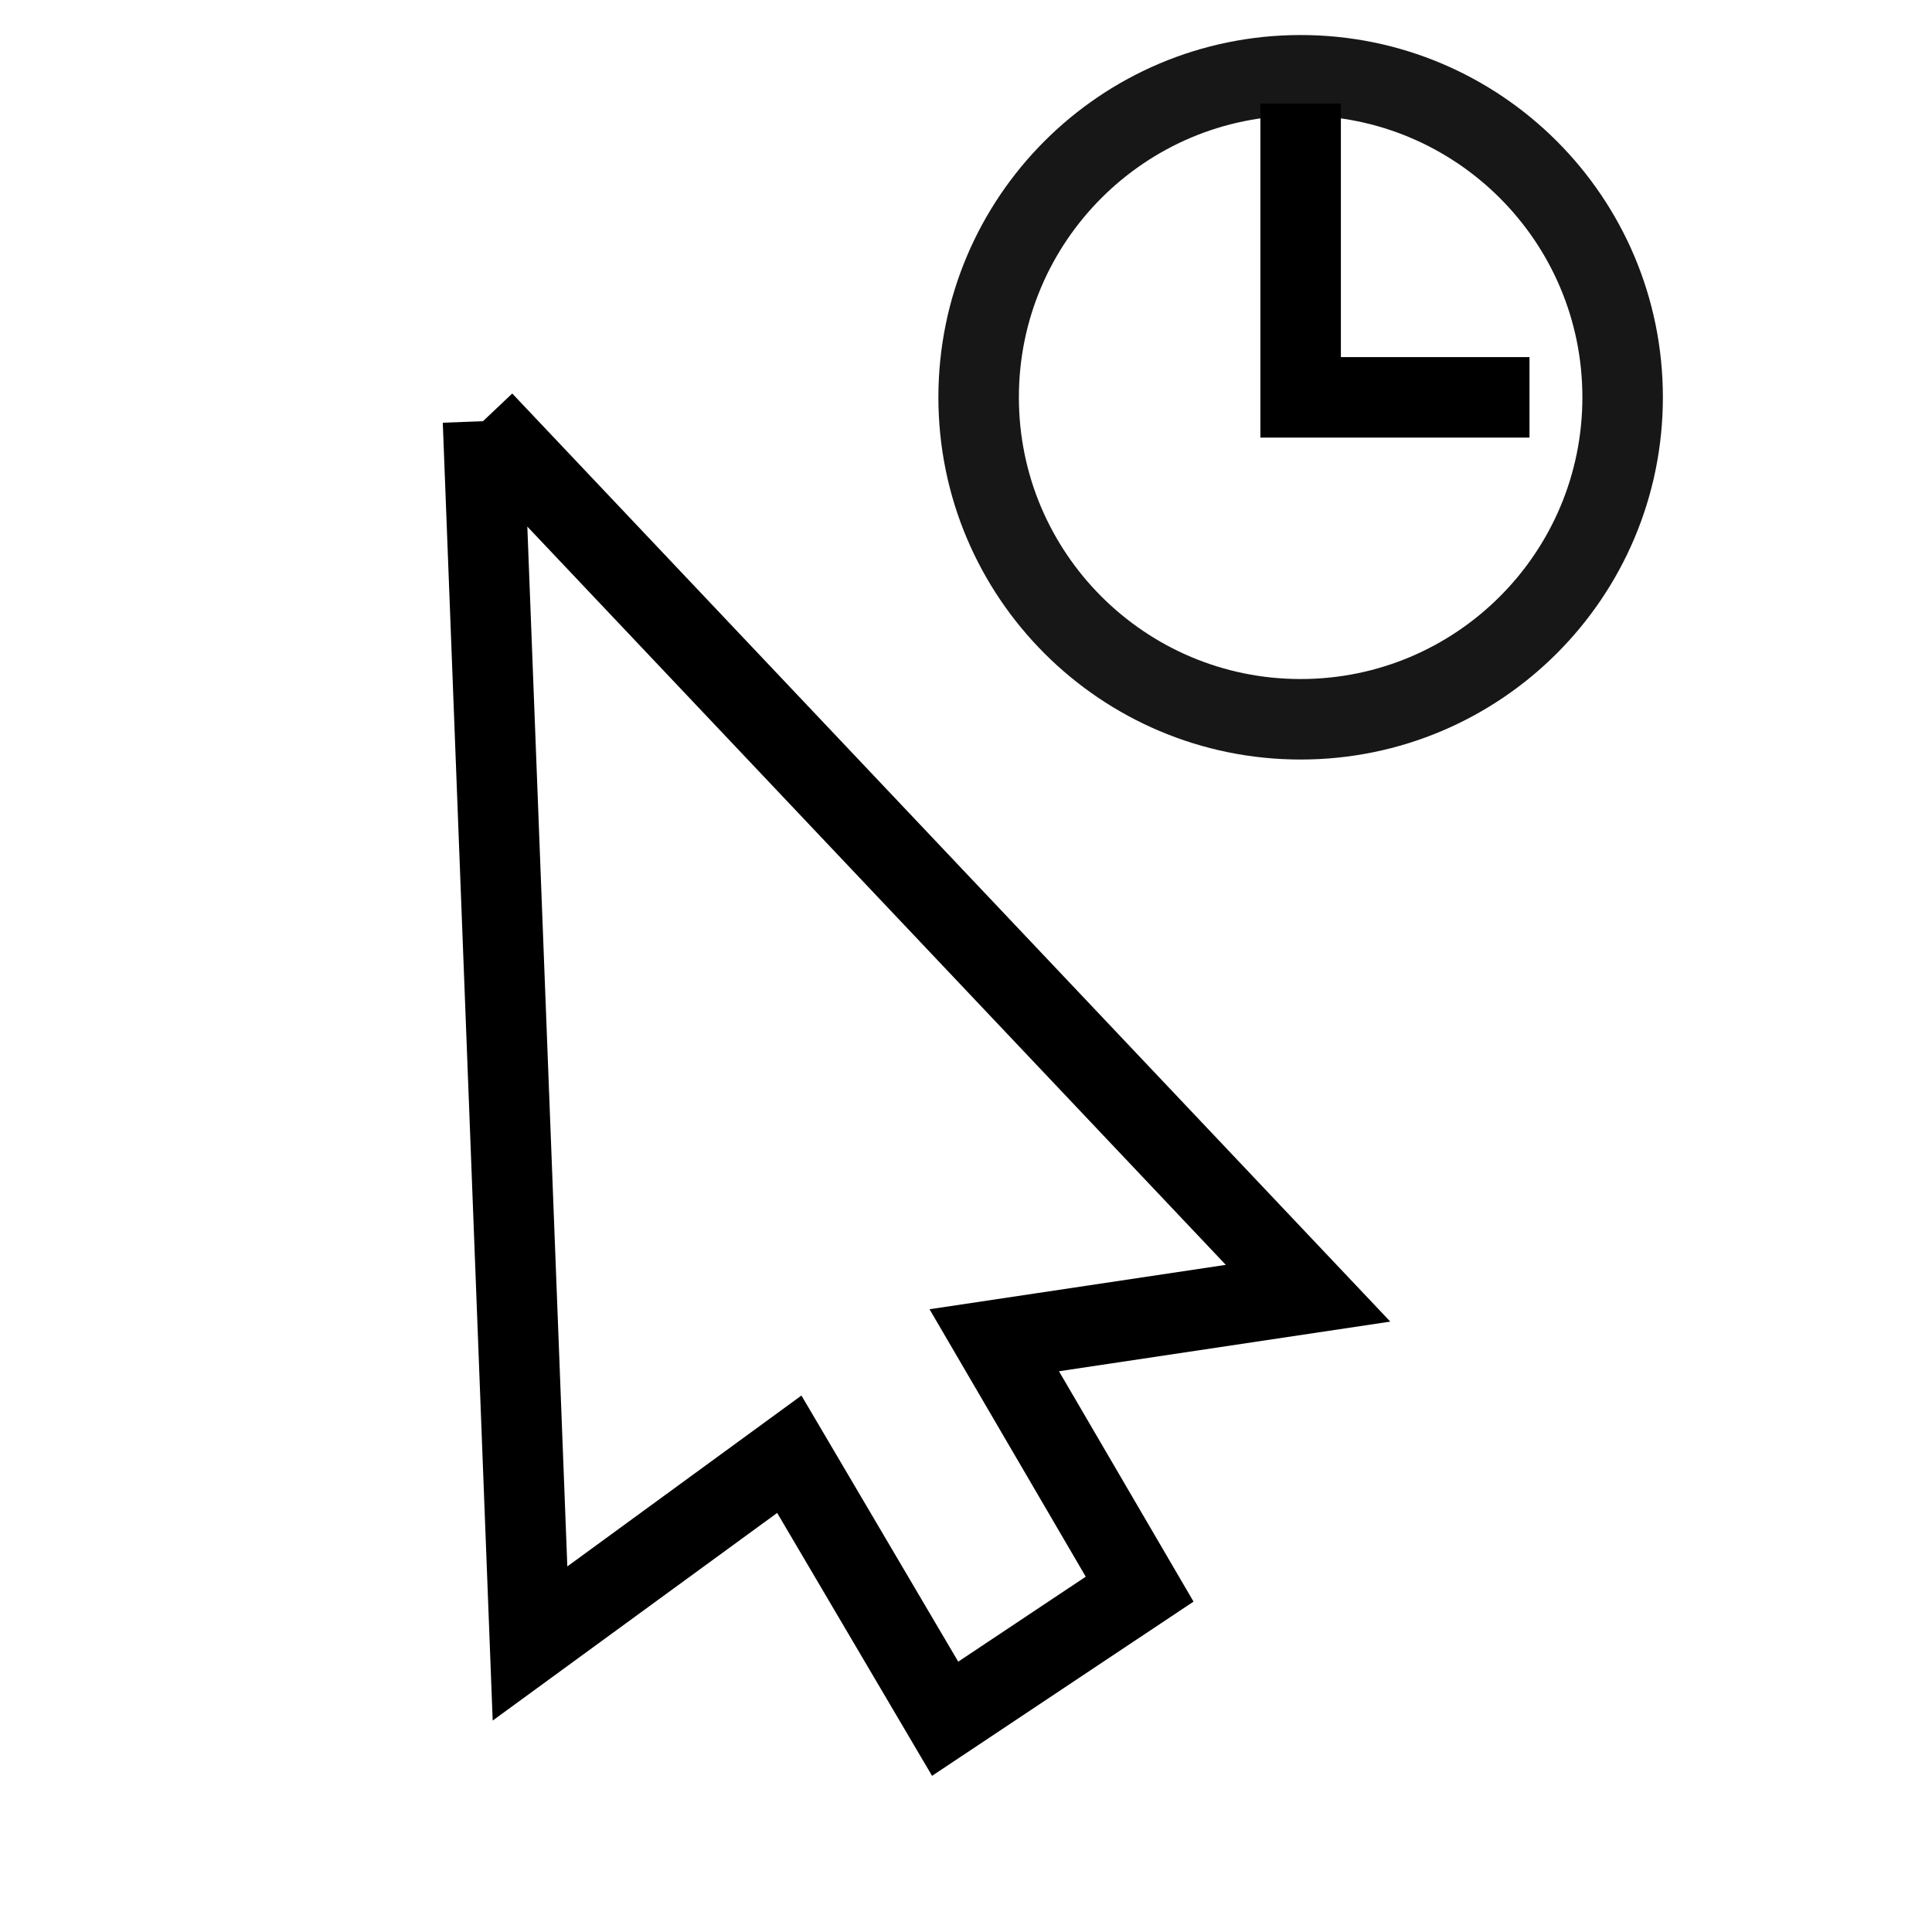
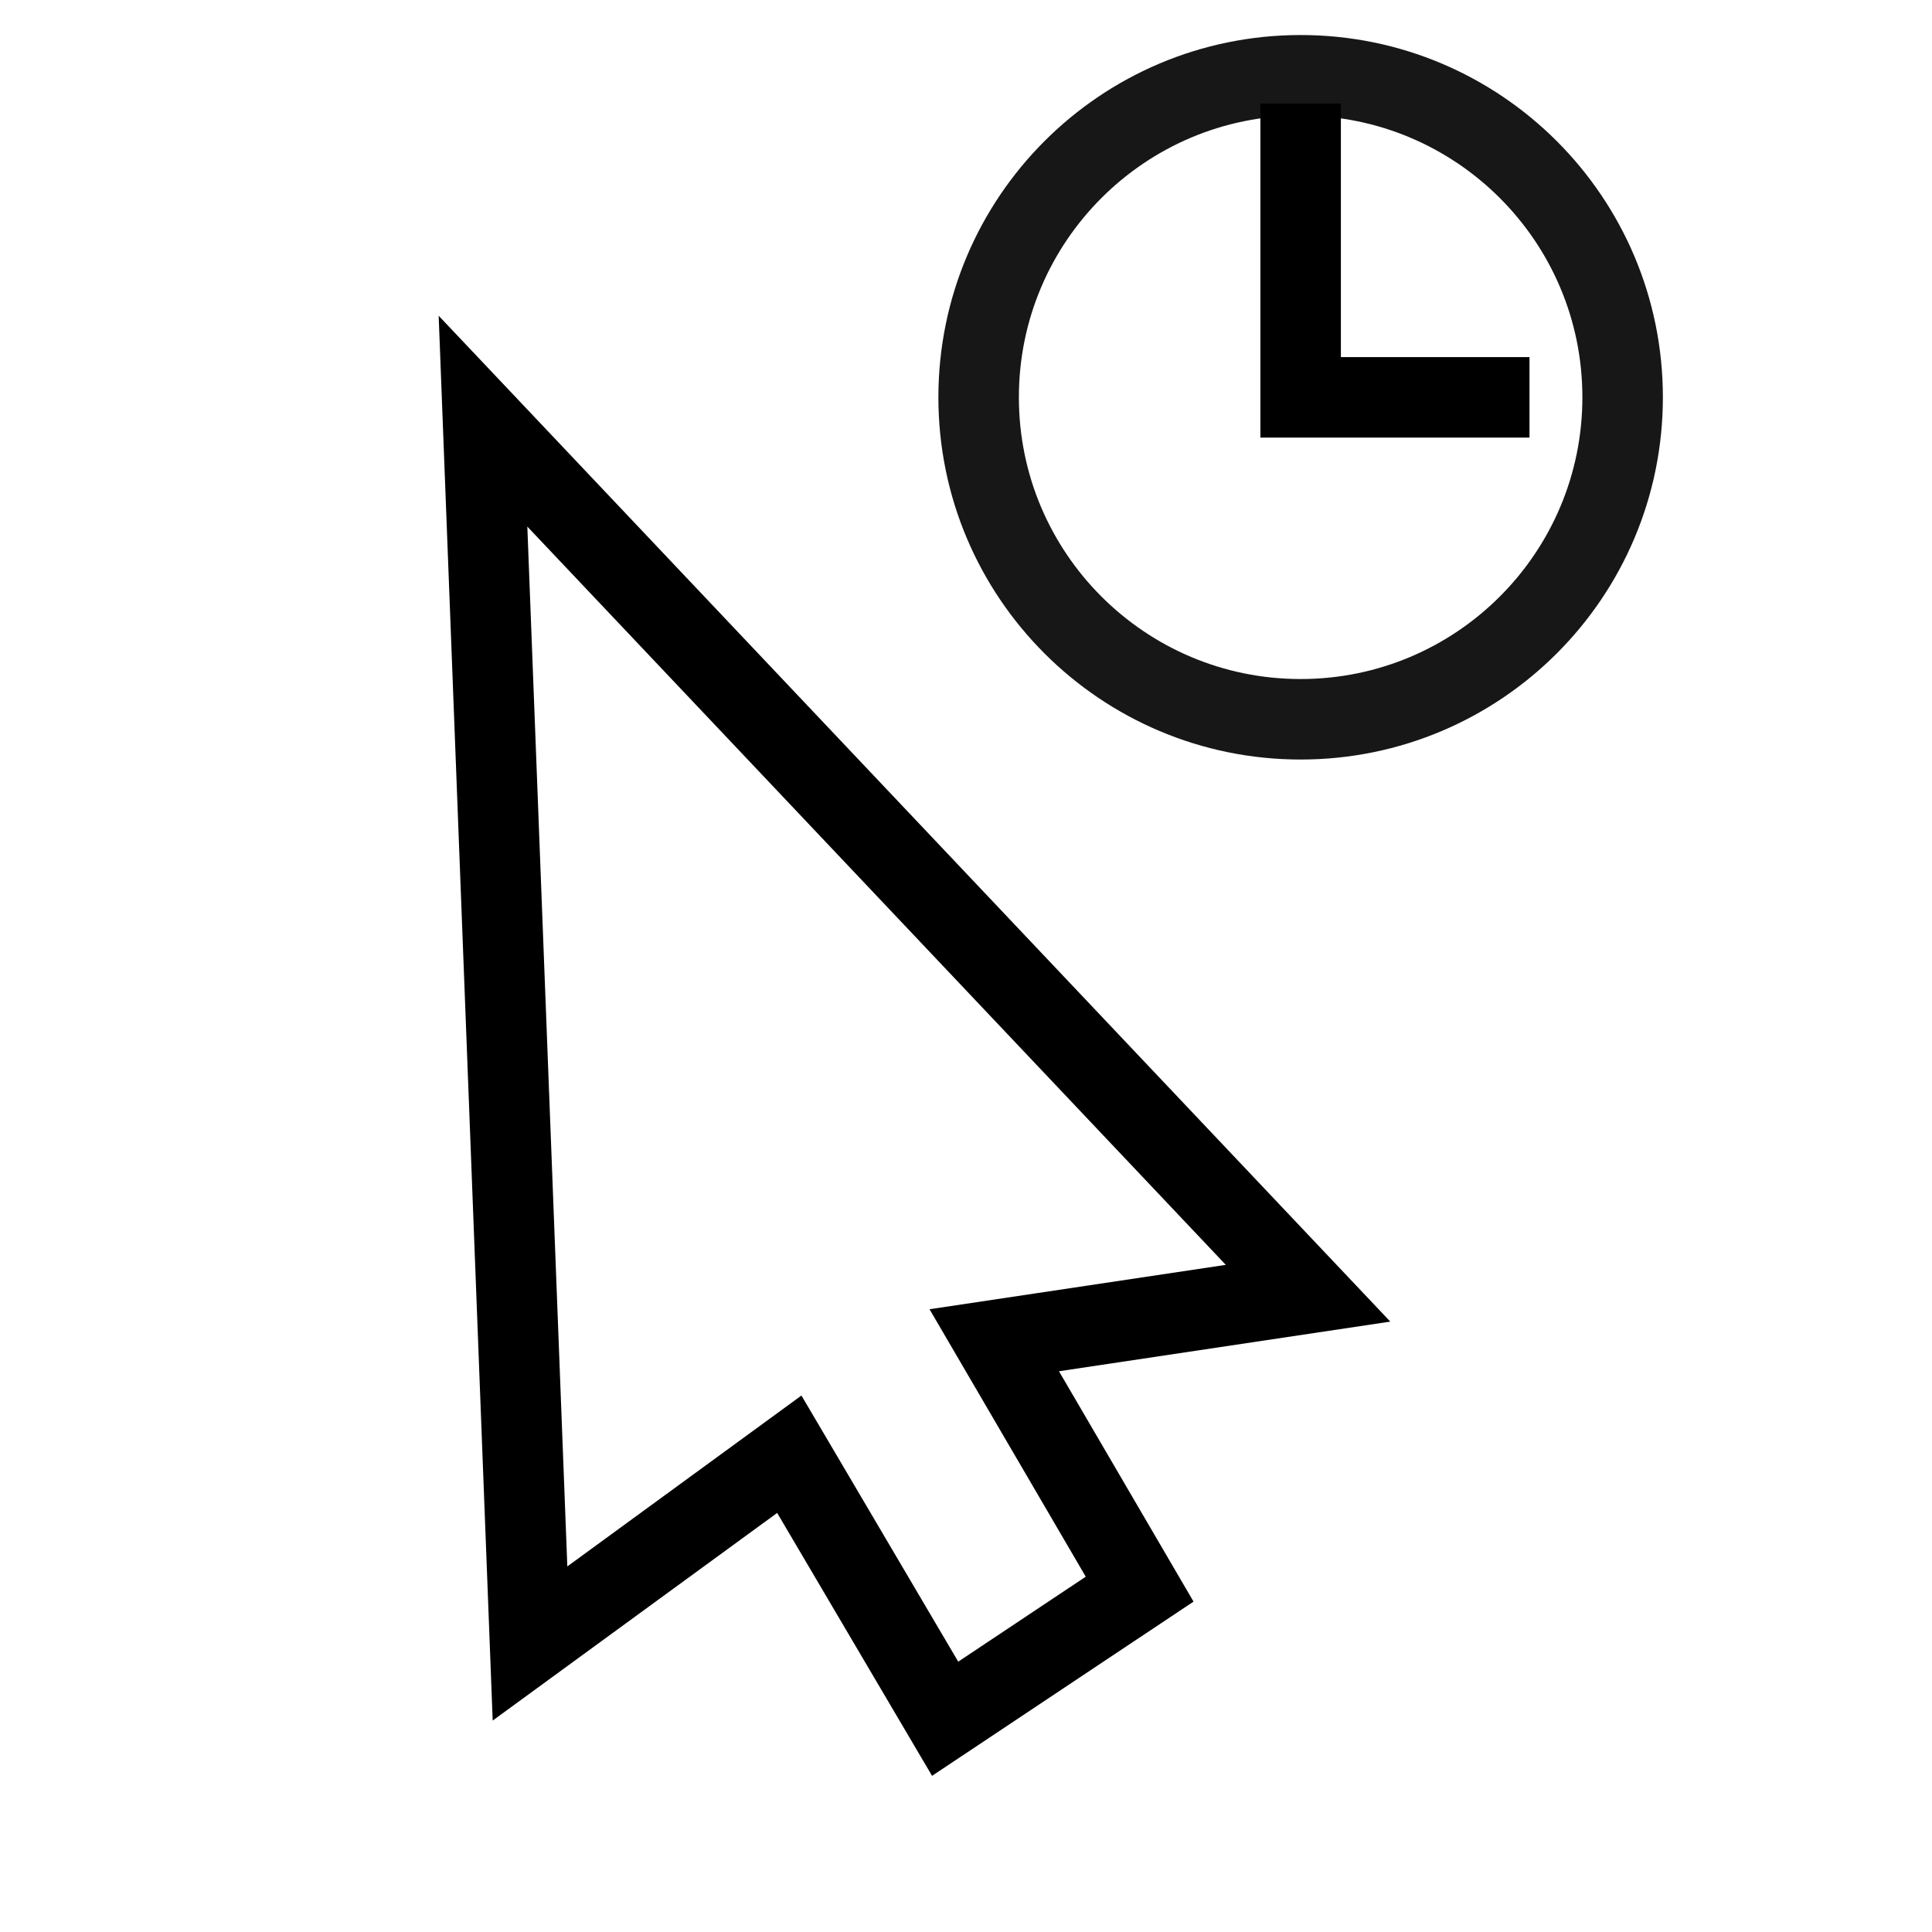
<svg xmlns="http://www.w3.org/2000/svg" version="1.1" width="24" height="24" id="svg2985">
  <defs id="defs2987" />
  <path d="M 10,7 A 4,4 0 1 1 2,7 4,4 0 1 1 10,7 z" transform="translate(10.15694,-2.064851)" id="path3796" style="opacity:0.908;color:#000000;fill:none;stroke:#000000;stroke-width:1;stroke-linecap:round;stroke-linejoin:round;stroke-miterlimit:4;stroke-opacity:1;stroke-dasharray:none;stroke-dashoffset:0;marker:none;visibility:visible;display:inline;overflow:visible;enable-background:accumulate" />
  <path d="m 16.157,1.287 0,3.649 0,0 2.843,0" id="path3798" style="fill:none;stroke:#000000;stroke-width:1px;stroke-linecap:butt;stroke-linejoin:miter;stroke-opacity:1" />
  <g transform="translate(0,9)" id="g3800">
    <path d="" id="path3802" style="fill:#000000" />
    <path d="" id="path3804" style="fill:#000000" />
-     <path d="M 6,-3.768 6.584,11.416 9.805,9.065 11.741,12.351 14.157,10.741 12.351,7.649 16.249,7.065 6,-3.768" id="path3806" style="fill:none;stroke:#000000;stroke-width:1px;stroke-linecap:butt;stroke-linejoin:miter;stroke-opacity:1" />
+     <path d="M 6.584,11.416 9.805,9.065 11.741,12.351 14.157,10.741 12.351,7.649 16.249,7.065 6,-3.768 z" id="path3806" style="fill:none;stroke:#000000;stroke-width:1px;stroke-linecap:butt;stroke-linejoin:miter;stroke-opacity:1" />
  </g>
</svg>
